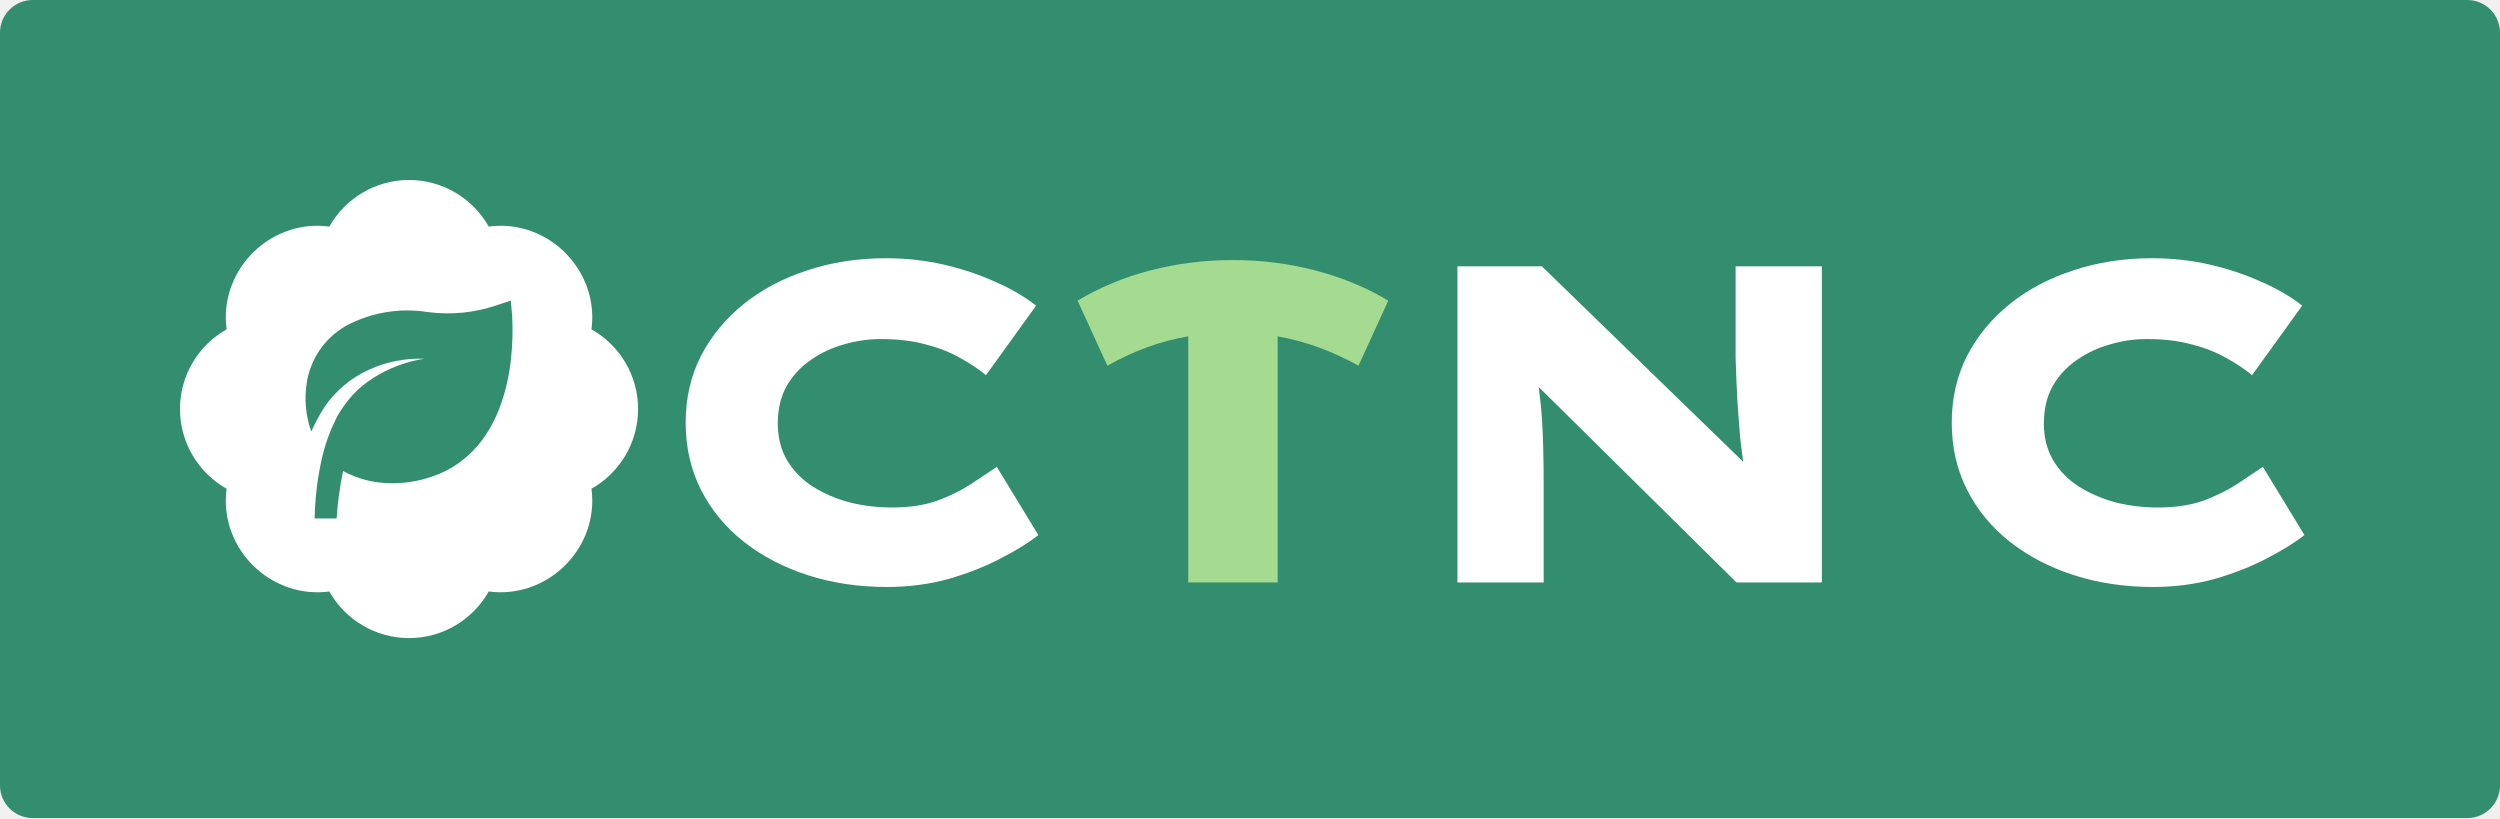
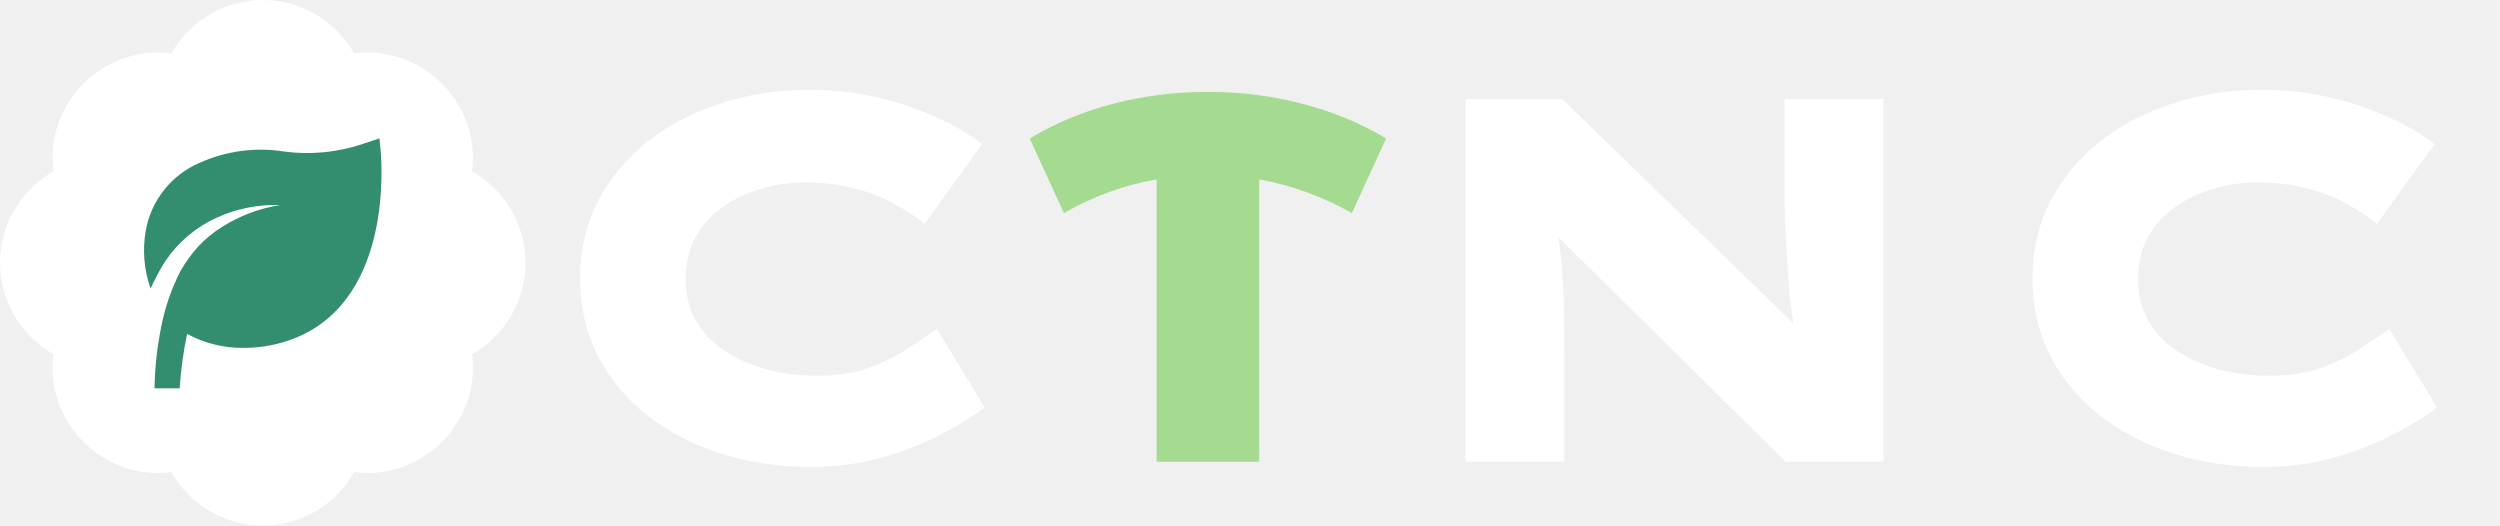
- <svg xmlns="http://www.w3.org/2000/svg" width="764" height="250" viewBox="0 0 764 250" fill="none">
-   <rect width="764" height="250" rx="10" fill="#328E6E" />
-   <path d="M180.755 100.647C180.916 99.429 181 98.211 181 97C181 80.347 165.999 66.984 149.353 69.245C144.502 60.614 135.262 55 125 55C114.738 55 105.498 60.614 100.647 69.245C83.966 66.984 69 80.347 69 97C69 98.211 69.084 99.429 69.245 100.647C60.614 105.505 55 114.745 55 125C55 135.255 60.614 144.495 69.245 149.353C69.084 150.562 69.002 151.78 69 153C69 169.653 83.966 182.981 100.647 180.755C105.498 189.386 114.738 195 125 195C135.262 195 144.502 189.386 149.353 180.755C165.999 182.981 181 169.653 181 153C181 151.789 180.916 150.571 180.755 149.353C189.386 144.495 195 135.255 195 125C195 114.745 189.386 105.505 180.755 100.647Z" fill="white" />
-   <path d="M156.487 96.082L156.085 91.855L152.064 93.196C145.171 95.594 137.812 96.329 130.582 95.344C122.985 94.163 115.21 95.212 108.196 98.363C104.478 99.948 101.214 102.439 98.703 105.609C96.192 108.779 94.513 112.527 93.819 116.513C92.919 121.662 93.369 126.956 95.126 131.878C96.257 129.322 97.579 126.855 99.081 124.498C102.486 119.481 107.205 115.5 112.72 112.99C118.033 110.562 123.841 109.413 129.677 109.635C124.121 110.486 118.803 112.485 114.061 115.506C111.773 116.945 109.679 118.67 107.827 120.639C106.057 122.608 104.496 124.755 103.169 127.047C100.677 131.838 98.905 136.97 97.908 142.279C96.833 147.604 96.25 153.017 96.165 158.449H102.867C103.182 153.577 103.843 148.734 104.845 143.956C109.494 146.469 114.709 147.751 119.992 147.68C124.92 147.676 129.797 146.684 134.335 144.761C159.838 133.858 156.487 97.591 156.487 96.082Z" fill="#328E6E" />
-   <path d="M271.088 179.38C262.44 179.38 254.39 178.184 246.938 175.792C239.486 173.4 232.954 169.996 227.342 165.58C221.73 161.164 217.36 155.874 214.232 149.71C211.104 143.546 209.54 136.692 209.54 129.148C209.54 121.696 211.104 114.888 214.232 108.724C217.452 102.56 221.822 97.27 227.342 92.854C232.862 88.438 239.302 85.034 246.662 82.642C254.114 80.158 262.118 78.916 270.674 78.916C276.838 78.916 282.726 79.56 288.338 80.848C293.95 82.136 299.194 83.884 304.07 86.092C308.946 88.208 313.132 90.646 316.628 93.406L301.31 114.658C299.102 112.818 296.48 111.07 293.444 109.414C290.408 107.666 286.912 106.286 282.956 105.274C279 104.17 274.4 103.618 269.156 103.618C265.292 103.618 261.52 104.17 257.84 105.274C254.16 106.286 250.756 107.896 247.628 110.104C244.592 112.22 242.154 114.888 240.314 118.108C238.566 121.328 237.692 125.1 237.692 129.424C237.692 133.748 238.658 137.52 240.59 140.74C242.522 143.96 245.144 146.628 248.456 148.744C251.86 150.86 255.632 152.47 259.772 153.574C263.912 154.586 268.19 155.092 272.606 155.092C277.85 155.092 282.45 154.402 286.406 153.022C290.362 151.55 293.812 149.848 296.756 147.916C299.7 145.984 302.322 144.236 304.622 142.672L317.318 163.51C314.558 165.718 310.786 168.064 306.002 170.548C301.31 173.032 295.974 175.148 289.994 176.896C284.014 178.552 277.712 179.38 271.088 179.38ZM445.394 178V81.4H471.2L537.44 145.708L533.162 144.328C532.61 140.464 532.15 136.922 531.782 133.702C531.506 130.482 531.276 127.492 531.092 124.732C530.908 121.972 530.77 119.35 530.678 116.866C530.586 114.382 530.494 111.898 530.402 109.414C530.402 106.93 530.402 104.354 530.402 101.686V81.4H556.76V178H530.678L460.85 109L468.992 111.346C469.268 112.542 469.544 113.922 469.82 115.486C470.096 116.958 470.326 118.706 470.51 120.73C470.786 122.662 471.016 124.962 471.2 127.63C471.384 130.298 471.522 133.426 471.614 137.014C471.706 140.602 471.752 144.696 471.752 149.296V178H445.394ZM658 179.38C649.352 179.38 641.302 178.184 633.85 175.792C626.398 173.4 619.866 169.996 614.254 165.58C608.642 161.164 604.272 155.874 601.144 149.71C598.016 143.546 596.452 136.692 596.452 129.148C596.452 121.696 598.016 114.888 601.144 108.724C604.364 102.56 608.734 97.27 614.254 92.854C619.774 88.438 626.214 85.034 633.574 82.642C641.026 80.158 649.03 78.916 657.586 78.916C663.75 78.916 669.638 79.56 675.25 80.848C680.862 82.136 686.106 83.884 690.982 86.092C695.858 88.208 700.044 90.646 703.54 93.406L688.222 114.658C686.014 112.818 683.392 111.07 680.356 109.414C677.32 107.666 673.824 106.286 669.868 105.274C665.912 104.17 661.312 103.618 656.068 103.618C652.204 103.618 648.432 104.17 644.752 105.274C641.072 106.286 637.668 107.896 634.54 110.104C631.504 112.22 629.066 114.888 627.226 118.108C625.478 121.328 624.604 125.1 624.604 129.424C624.604 133.748 625.57 137.52 627.502 140.74C629.434 143.96 632.056 146.628 635.368 148.744C638.772 150.86 642.544 152.47 646.684 153.574C650.824 154.586 655.102 155.092 659.518 155.092C664.762 155.092 669.362 154.402 673.318 153.022C677.274 151.55 680.724 149.848 683.668 147.916C686.612 145.984 689.234 144.236 691.534 142.672L704.23 163.51C701.47 165.718 697.698 168.064 692.914 170.548C688.222 173.032 682.886 175.148 676.906 176.896C670.926 178.552 664.624 179.38 658 179.38Z" fill="white" />
-   <path d="M415.15 111.76C407.054 107.252 398.82 104.262 390.448 102.79V178H363.124V102.79C354.568 104.262 346.334 107.252 338.422 111.76L329.314 91.888C336.03 87.84 343.436 84.758 351.532 82.642C359.72 80.526 368.138 79.468 376.786 79.468C385.434 79.468 393.806 80.526 401.902 82.642C410.09 84.758 417.542 87.84 424.258 91.888L415.15 111.76Z" fill="#A4DB90" />
+ <svg xmlns="http://www.w3.org/2000/svg" width="666" height="140" viewBox="0 0 666 140" fill="none">
+   <path d="M125.755 45.647C125.916 44.429 126 43.211 126 42C126 25.347 110.999 11.984 94.353 14.245C89.502 5.614 80.262 0 70 0C59.738 0 50.498 5.614 45.647 14.245C28.966 11.984 14 25.347 14 42C14 43.211 14.084 44.429 14.245 45.647C5.614 50.505 0 59.745 0 70C0 80.255 5.614 89.495 14.245 94.353C14.084 95.562 14.002 96.78 14 98C14 114.653 28.966 127.981 45.647 125.755C50.498 134.386 59.738 140 70 140C80.262 140 89.502 134.386 94.353 125.755C110.999 127.981 126 114.653 126 98C126 96.789 125.916 95.571 125.755 94.353C134.386 89.495 140 80.255 140 70C140 59.745 134.386 50.505 125.755 45.647Z" fill="white" />
+   <path d="M101.487 41.082L101.085 36.855L97.064 38.196C90.171 40.594 82.812 41.329 75.582 40.344C67.985 39.163 60.21 40.212 53.196 43.363C49.478 44.948 46.214 47.439 43.703 50.609C41.192 53.779 39.513 57.527 38.819 61.513C37.919 66.662 38.369 71.956 40.126 76.878C41.257 74.322 42.579 71.855 44.081 69.498C47.486 64.481 52.205 60.5 57.72 57.99C63.033 55.562 68.841 54.413 74.677 54.635C69.121 55.486 63.803 57.485 59.06 60.507C56.773 61.945 54.679 63.67 52.827 65.639C51.057 67.608 49.495 69.755 48.169 72.047C45.678 76.838 43.905 81.97 42.908 87.278C41.833 92.604 41.25 98.017 41.165 103.449H47.867C48.182 98.577 48.843 93.734 49.845 88.956C54.494 91.469 59.709 92.751 64.992 92.68C69.92 92.677 74.797 91.684 79.335 89.761C104.838 78.858 101.487 42.591 101.487 41.082Z" fill="#328E6E" />
+   <path d="M216.088 124.38C207.44 124.38 199.39 123.184 191.938 120.792C184.486 118.4 177.954 114.996 172.342 110.58C166.73 106.164 162.36 100.874 159.232 94.71C156.104 88.546 154.54 81.692 154.54 74.148C154.54 66.696 156.104 59.888 159.232 53.724C162.452 47.56 166.822 42.27 172.342 37.854C177.862 33.438 184.302 30.034 191.662 27.642C199.114 25.158 207.118 23.916 215.674 23.916C221.838 23.916 227.726 24.56 233.338 25.848C238.95 27.136 244.194 28.884 249.07 31.092C253.946 33.208 258.132 35.646 261.628 38.406L246.31 59.658C244.102 57.818 241.48 56.07 238.444 54.414C235.408 52.666 231.912 51.286 227.956 50.274C224 49.17 219.4 48.618 214.156 48.618C210.292 48.618 206.52 49.17 202.84 50.274C199.16 51.286 195.756 52.896 192.628 55.104C189.592 57.22 187.154 59.888 185.314 63.108C183.566 66.328 182.692 70.1 182.692 74.424C182.692 78.748 183.658 82.52 185.59 85.74C187.522 88.96 190.144 91.628 193.456 93.744C196.86 95.86 200.632 97.47 204.772 98.574C208.912 99.586 213.19 100.092 217.606 100.092C222.85 100.092 227.45 99.402 231.406 98.022C235.362 96.55 238.812 94.848 241.756 92.916C244.7 90.984 247.322 89.236 249.622 87.672L262.318 108.51C259.558 110.718 255.786 113.064 251.002 115.548C246.31 118.032 240.974 120.148 234.994 121.896C229.014 123.552 222.712 124.38 216.088 124.38ZM390.394 123V26.4H416.2L482.44 90.708L478.162 89.328C477.61 85.464 477.15 81.922 476.782 78.702C476.506 75.482 476.276 72.492 476.092 69.732C475.908 66.972 475.77 64.35 475.678 61.866C475.586 59.382 475.494 56.898 475.402 54.414C475.402 51.93 475.402 49.354 475.402 46.686V26.4H501.76V123H475.678L405.85 54L413.992 56.346C414.268 57.542 414.544 58.922 414.82 60.486C415.096 61.958 415.326 63.706 415.51 65.73C415.786 67.662 416.016 69.962 416.2 72.63C416.384 75.298 416.522 78.426 416.614 82.014C416.706 85.602 416.752 89.696 416.752 94.296V123H390.394ZM603 124.38C594.352 124.38 586.302 123.184 578.85 120.792C571.398 118.4 564.866 114.996 559.254 110.58C553.642 106.164 549.272 100.874 546.144 94.71C543.016 88.546 541.452 81.692 541.452 74.148C541.452 66.696 543.016 59.888 546.144 53.724C549.364 47.56 553.734 42.27 559.254 37.854C564.774 33.438 571.214 30.034 578.574 27.642C586.026 25.158 594.03 23.916 602.586 23.916C608.75 23.916 614.638 24.56 620.25 25.848C625.862 27.136 631.106 28.884 635.982 31.092C640.858 33.208 645.044 35.646 648.54 38.406L633.222 59.658C631.014 57.818 628.392 56.07 625.356 54.414C622.32 52.666 618.824 51.286 614.868 50.274C610.912 49.17 606.312 48.618 601.068 48.618C597.204 48.618 593.432 49.17 589.752 50.274C586.072 51.286 582.668 52.896 579.54 55.104C576.504 57.22 574.066 59.888 572.226 63.108C570.478 66.328 569.604 70.1 569.604 74.424C569.604 78.748 570.57 82.52 572.502 85.74C574.434 88.96 577.056 91.628 580.368 93.744C583.772 95.86 587.544 97.47 591.684 98.574C595.824 99.586 600.102 100.092 604.518 100.092C609.762 100.092 614.362 99.402 618.318 98.022C622.274 96.55 625.724 94.848 628.668 92.916C631.612 90.984 634.234 89.236 636.534 87.672L649.23 108.51C646.47 110.718 642.698 113.064 637.914 115.548C633.222 118.032 627.886 120.148 621.906 121.896C615.926 123.552 609.624 124.38 603 124.38Z" fill="white" />
+   <path d="M360.15 56.76C352.054 52.252 343.82 49.262 335.448 47.79V123H308.124V47.79C299.568 49.262 291.334 52.252 283.422 56.76L274.314 36.888C281.03 32.84 288.436 29.758 296.532 27.642C304.72 25.526 313.138 24.468 321.786 24.468C330.434 24.468 338.806 25.526 346.902 27.642C355.09 29.758 362.542 32.84 369.258 36.888L360.15 56.76Z" fill="#A4DB90" />
</svg>
